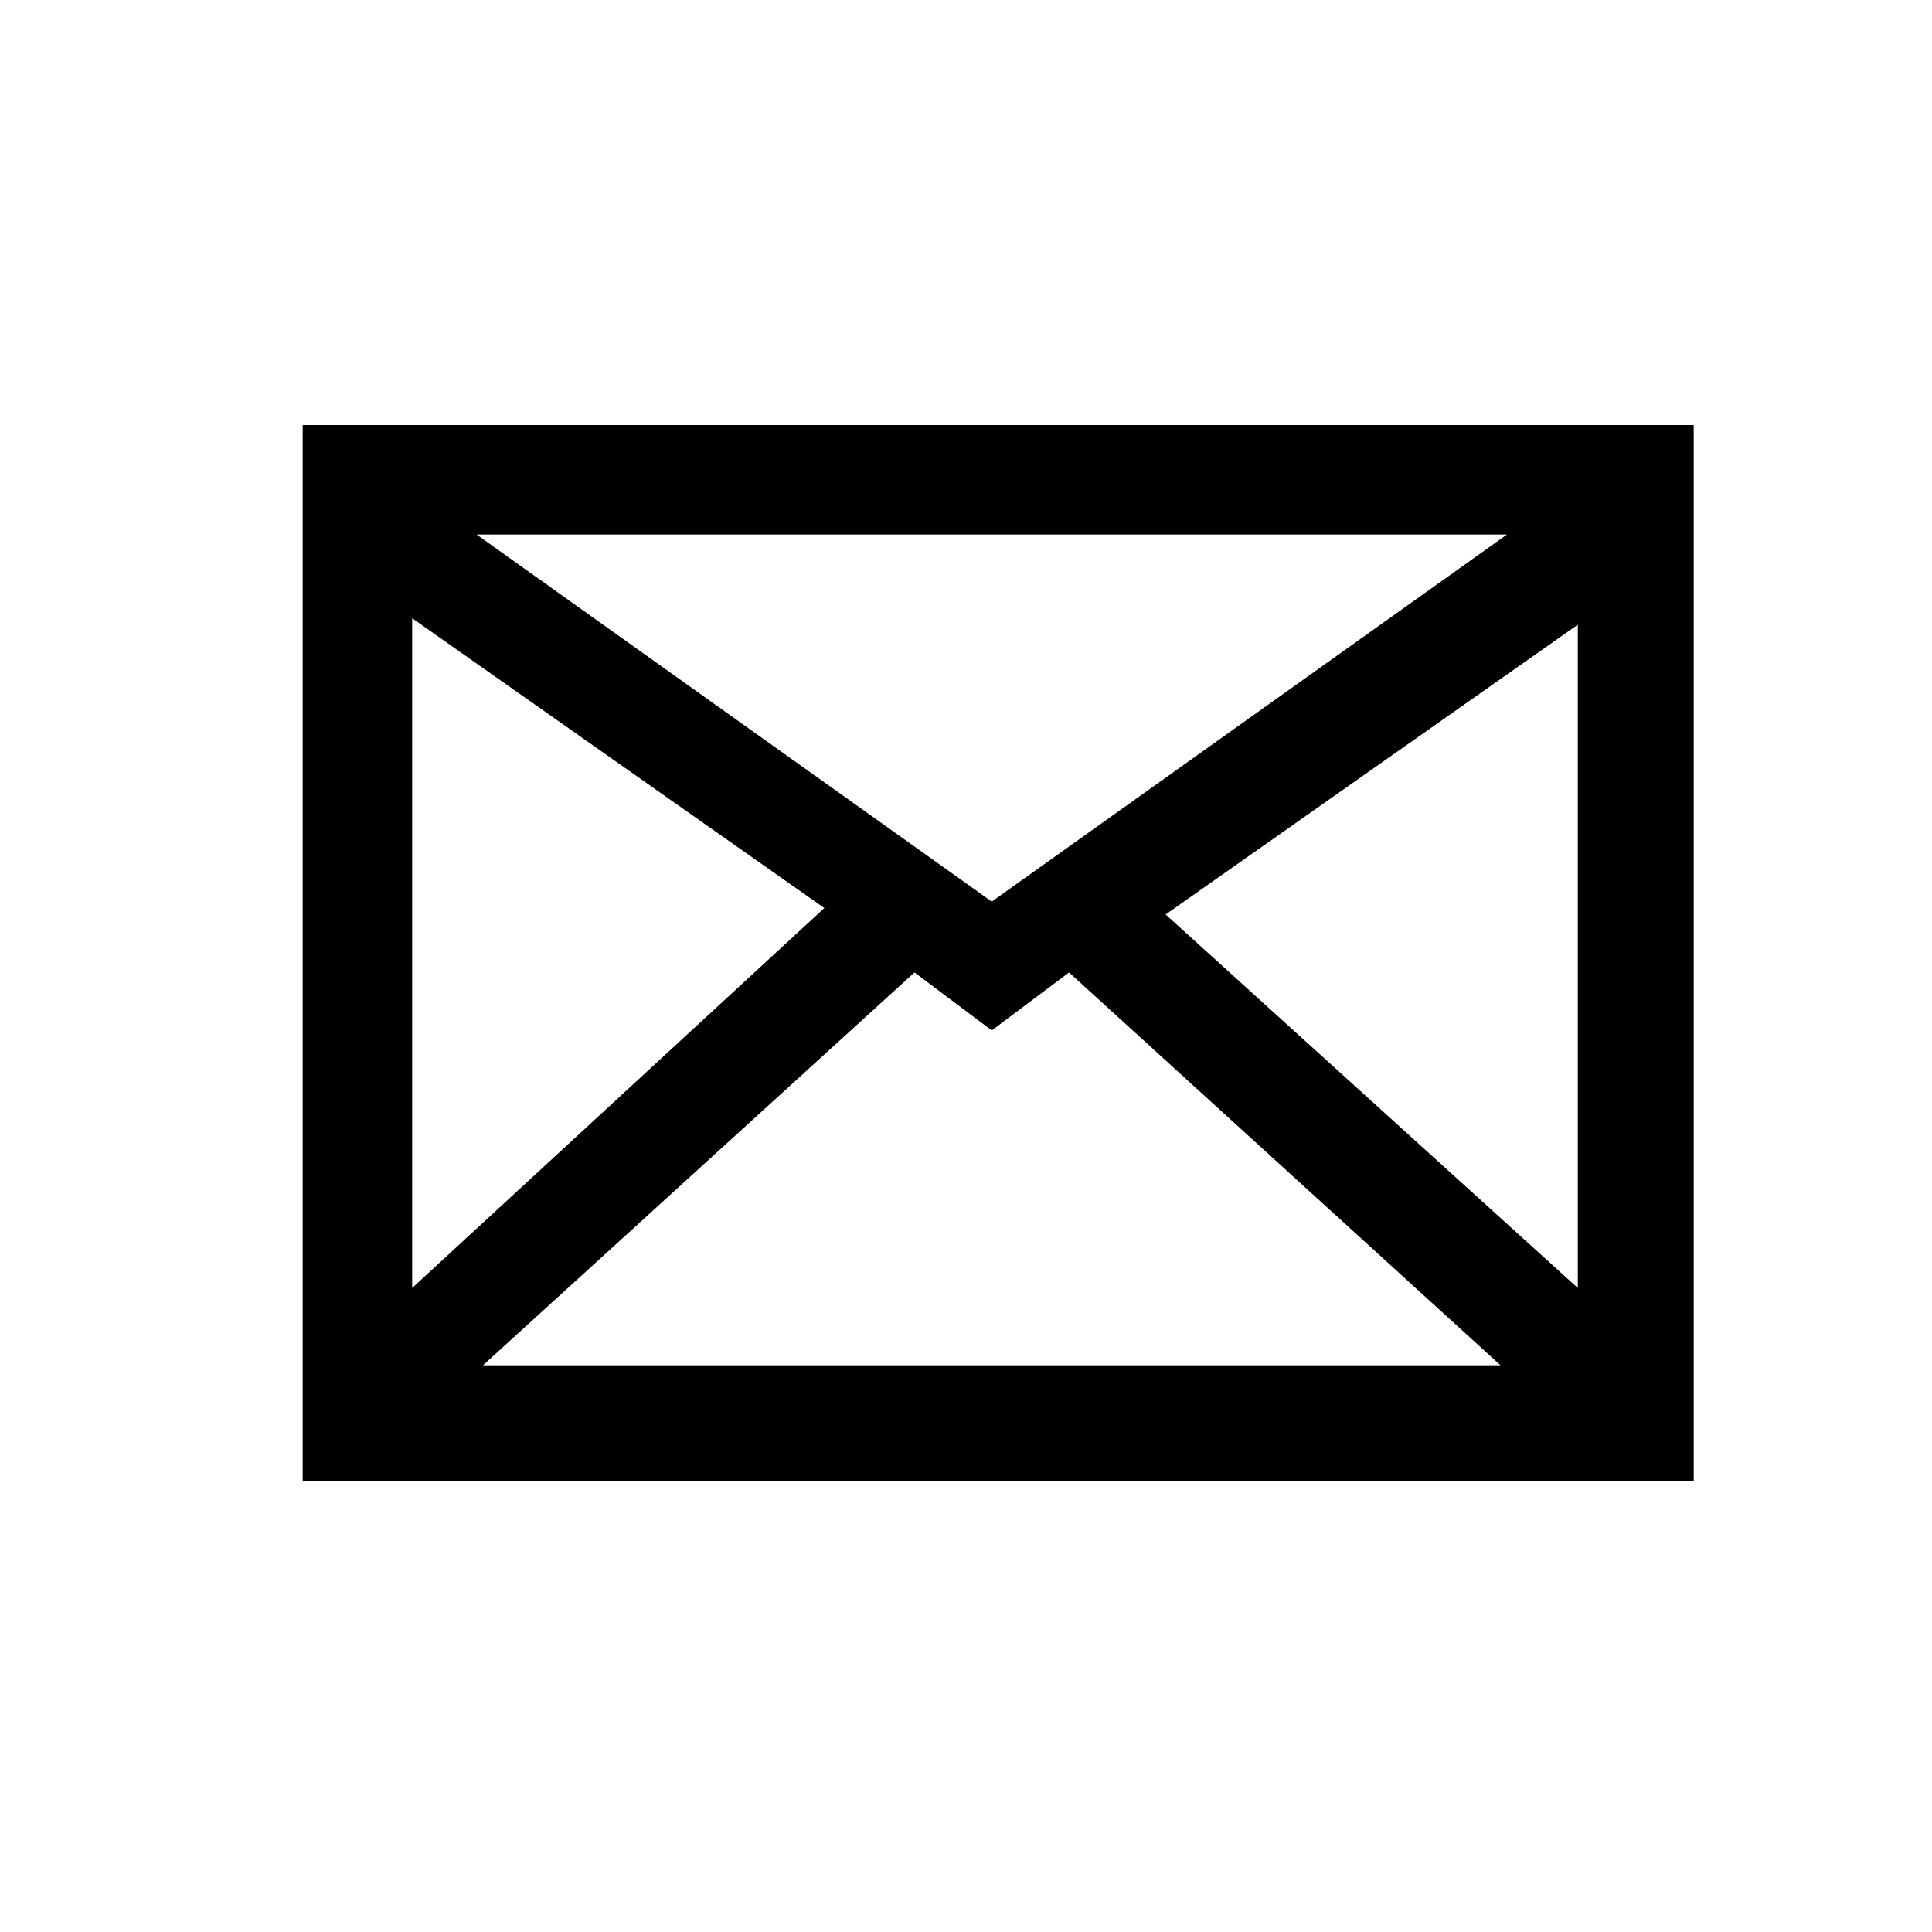
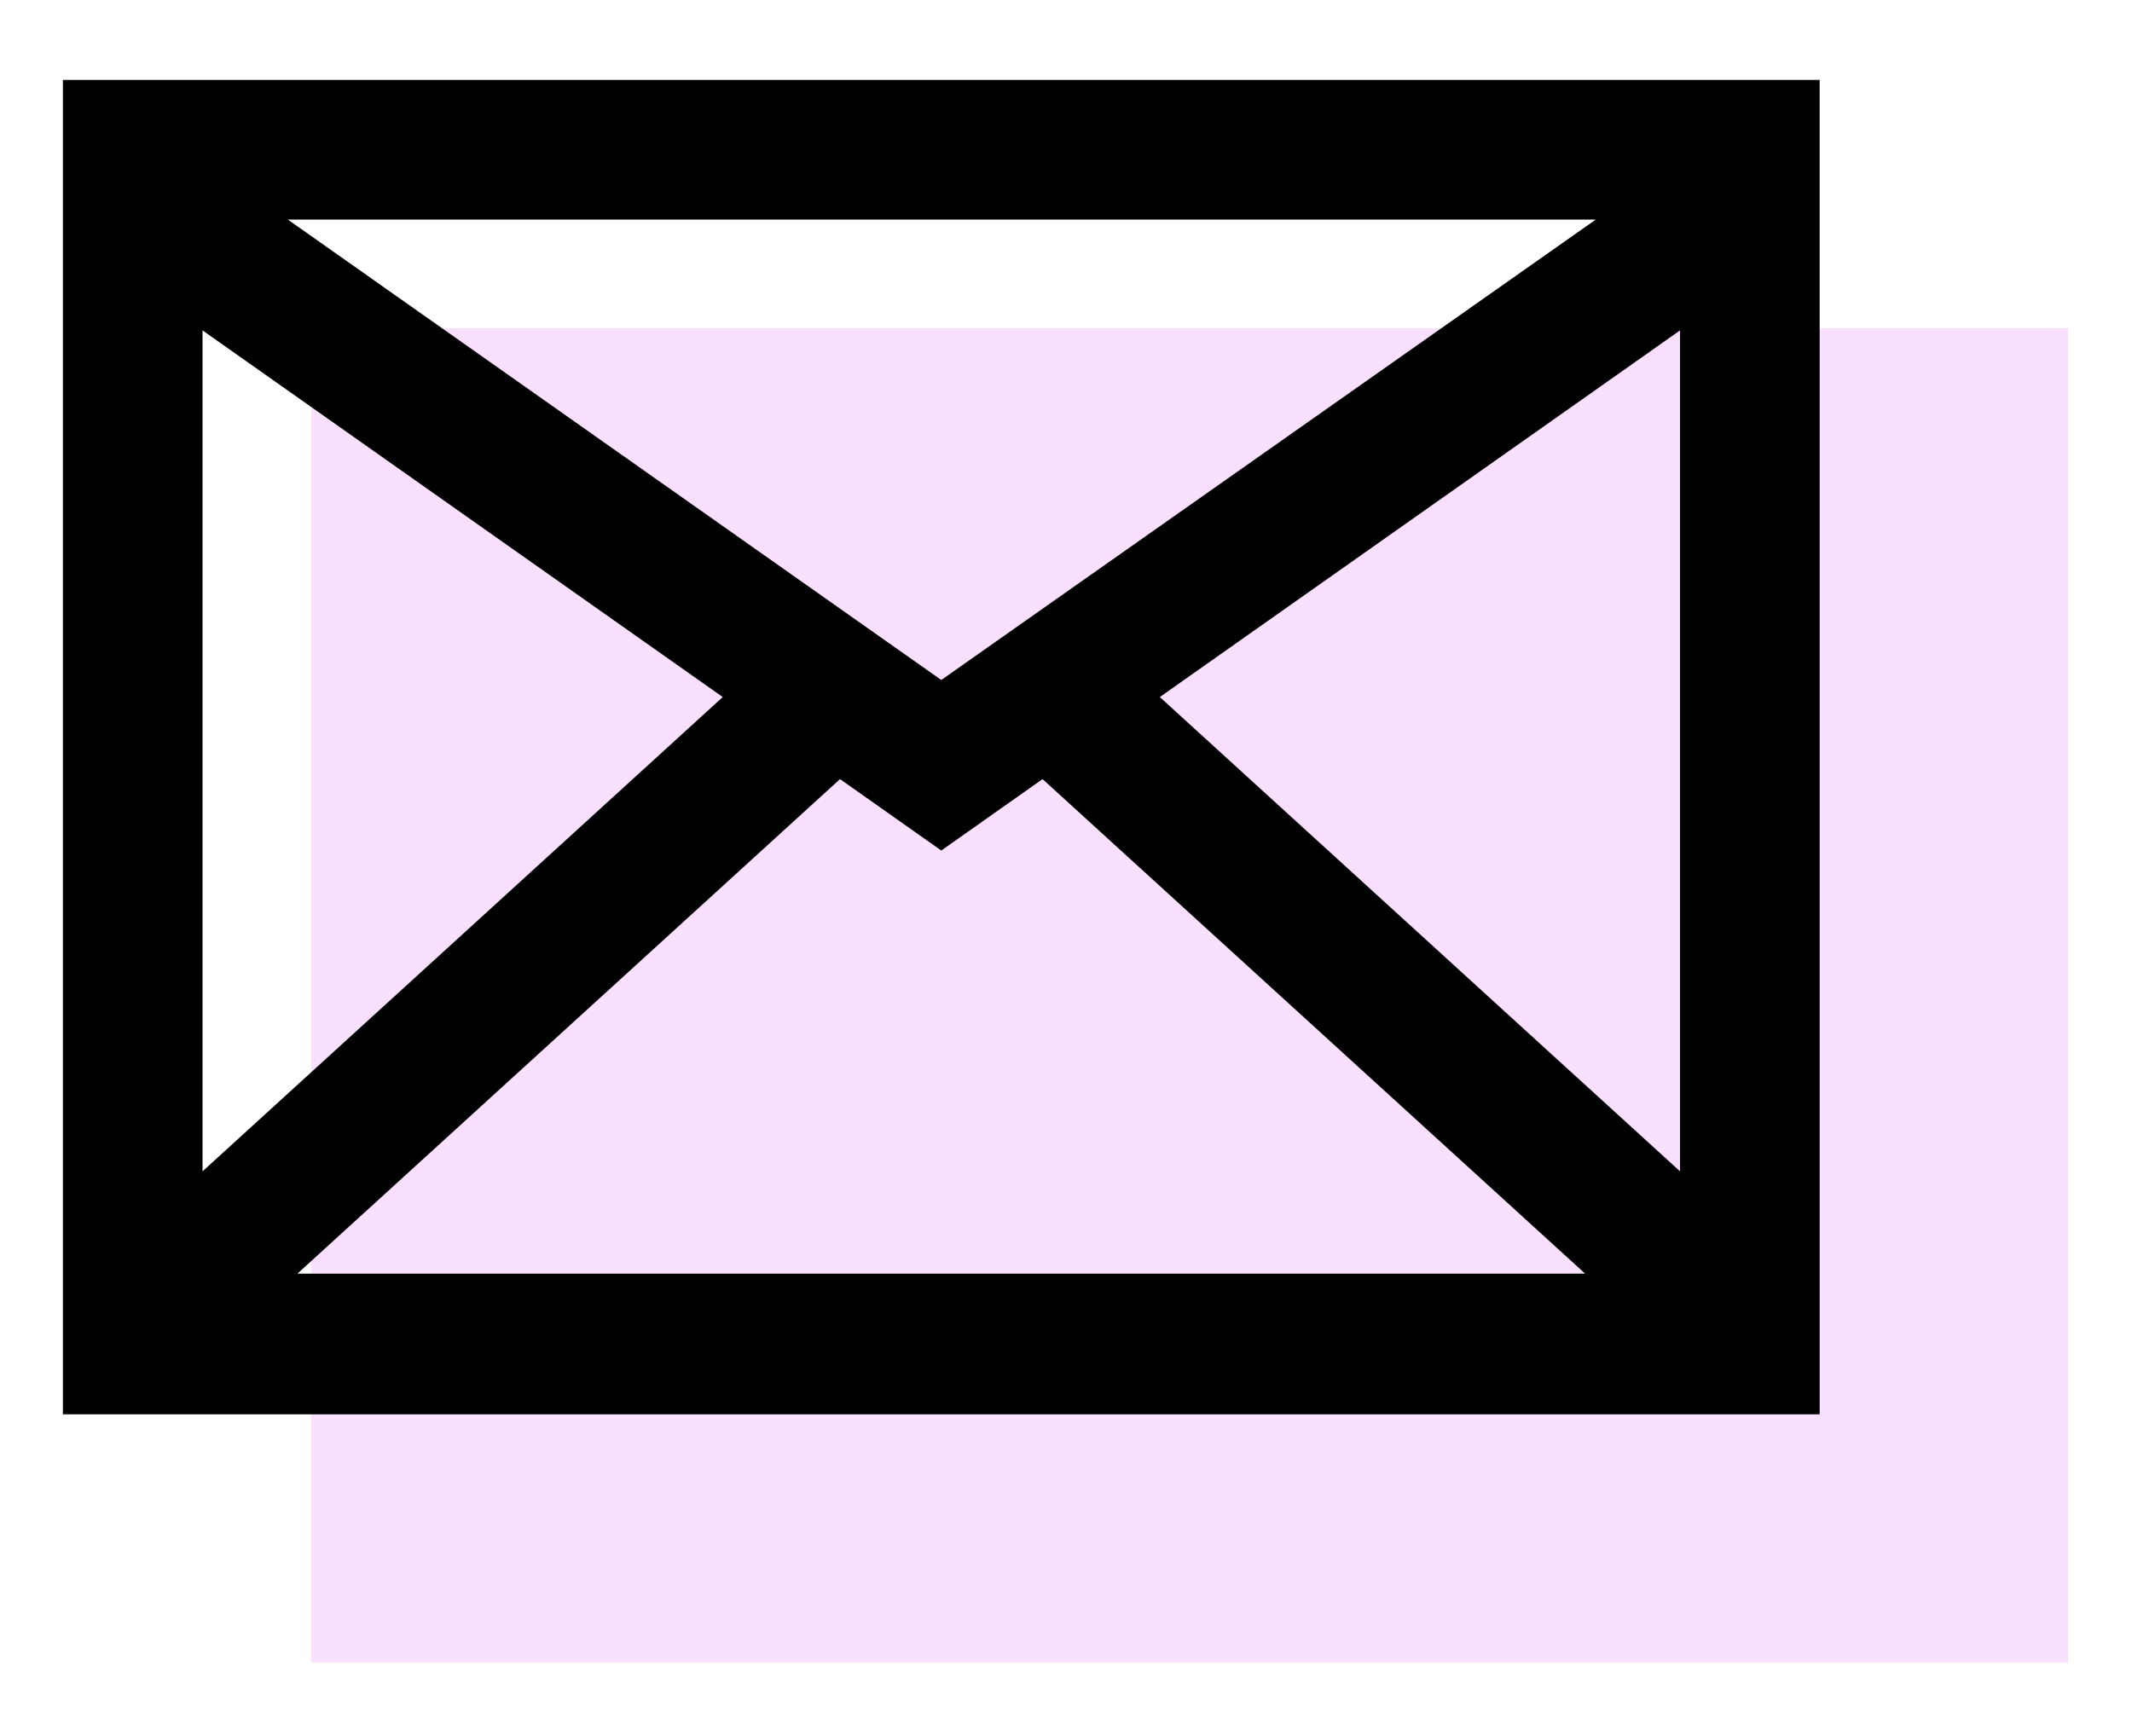
- <svg xmlns="http://www.w3.org/2000/svg" version="1.1" id="Calque_1" x="0px" y="0px" viewBox="0 0 30 30" style="enable-background:new 0 0 30 30;" xml:space="preserve">
-   <path d="M15.4,6.6H4.7v0.3v1.5v13V23h1.7h9.1h9.1h1.7v-1.7v-13V6.8V6.6H15.4z M15.4,8.3h8l-8,5.7l-8-5.7H15.4z M6.4,9.6l6.4,4.5  L6.4,20V9.6z M15.4,21.2H7.5l6.7-6.1l1.2,0.9l0,0l0,0l1.2-0.9l6.7,6.1H15.4z M24.5,20l-6.4-5.8l6.4-4.5V20z" />
+ <svg xmlns="http://www.w3.org/2000/svg" version="1.1" id="Calque_1" x="0px" y="0px" viewBox="0 0 200 162.8" style="enable-background:new 0 0 200 162.8;" xml:space="preserve">
+   <style type="text/css">
+ 	.st0{fill:#F9E0FF;}
+ </style>
+   <rect x="29.2" y="30.8" class="st0" width="164.8" height="125.2" />
+   <path d="M88.3,7.5H5.9v1.9v11.2v99v13.1H19h69.3h69.3h13.1v-13.1v-99V9.4V7.5H88.3z M88.3,20.6h61.4L88.3,63.8L27,20.6H88.3z M19,31  l48.8,34.4L19,109.9V31z M88.3,119.5H27.9l50.9-46.4l9.5,6.7l0,0l0,0l9.5-6.7l50.9,46.4H88.3z M157.6,109.9l-48.8-44.5L157.6,31  V109.9z" />
</svg>
